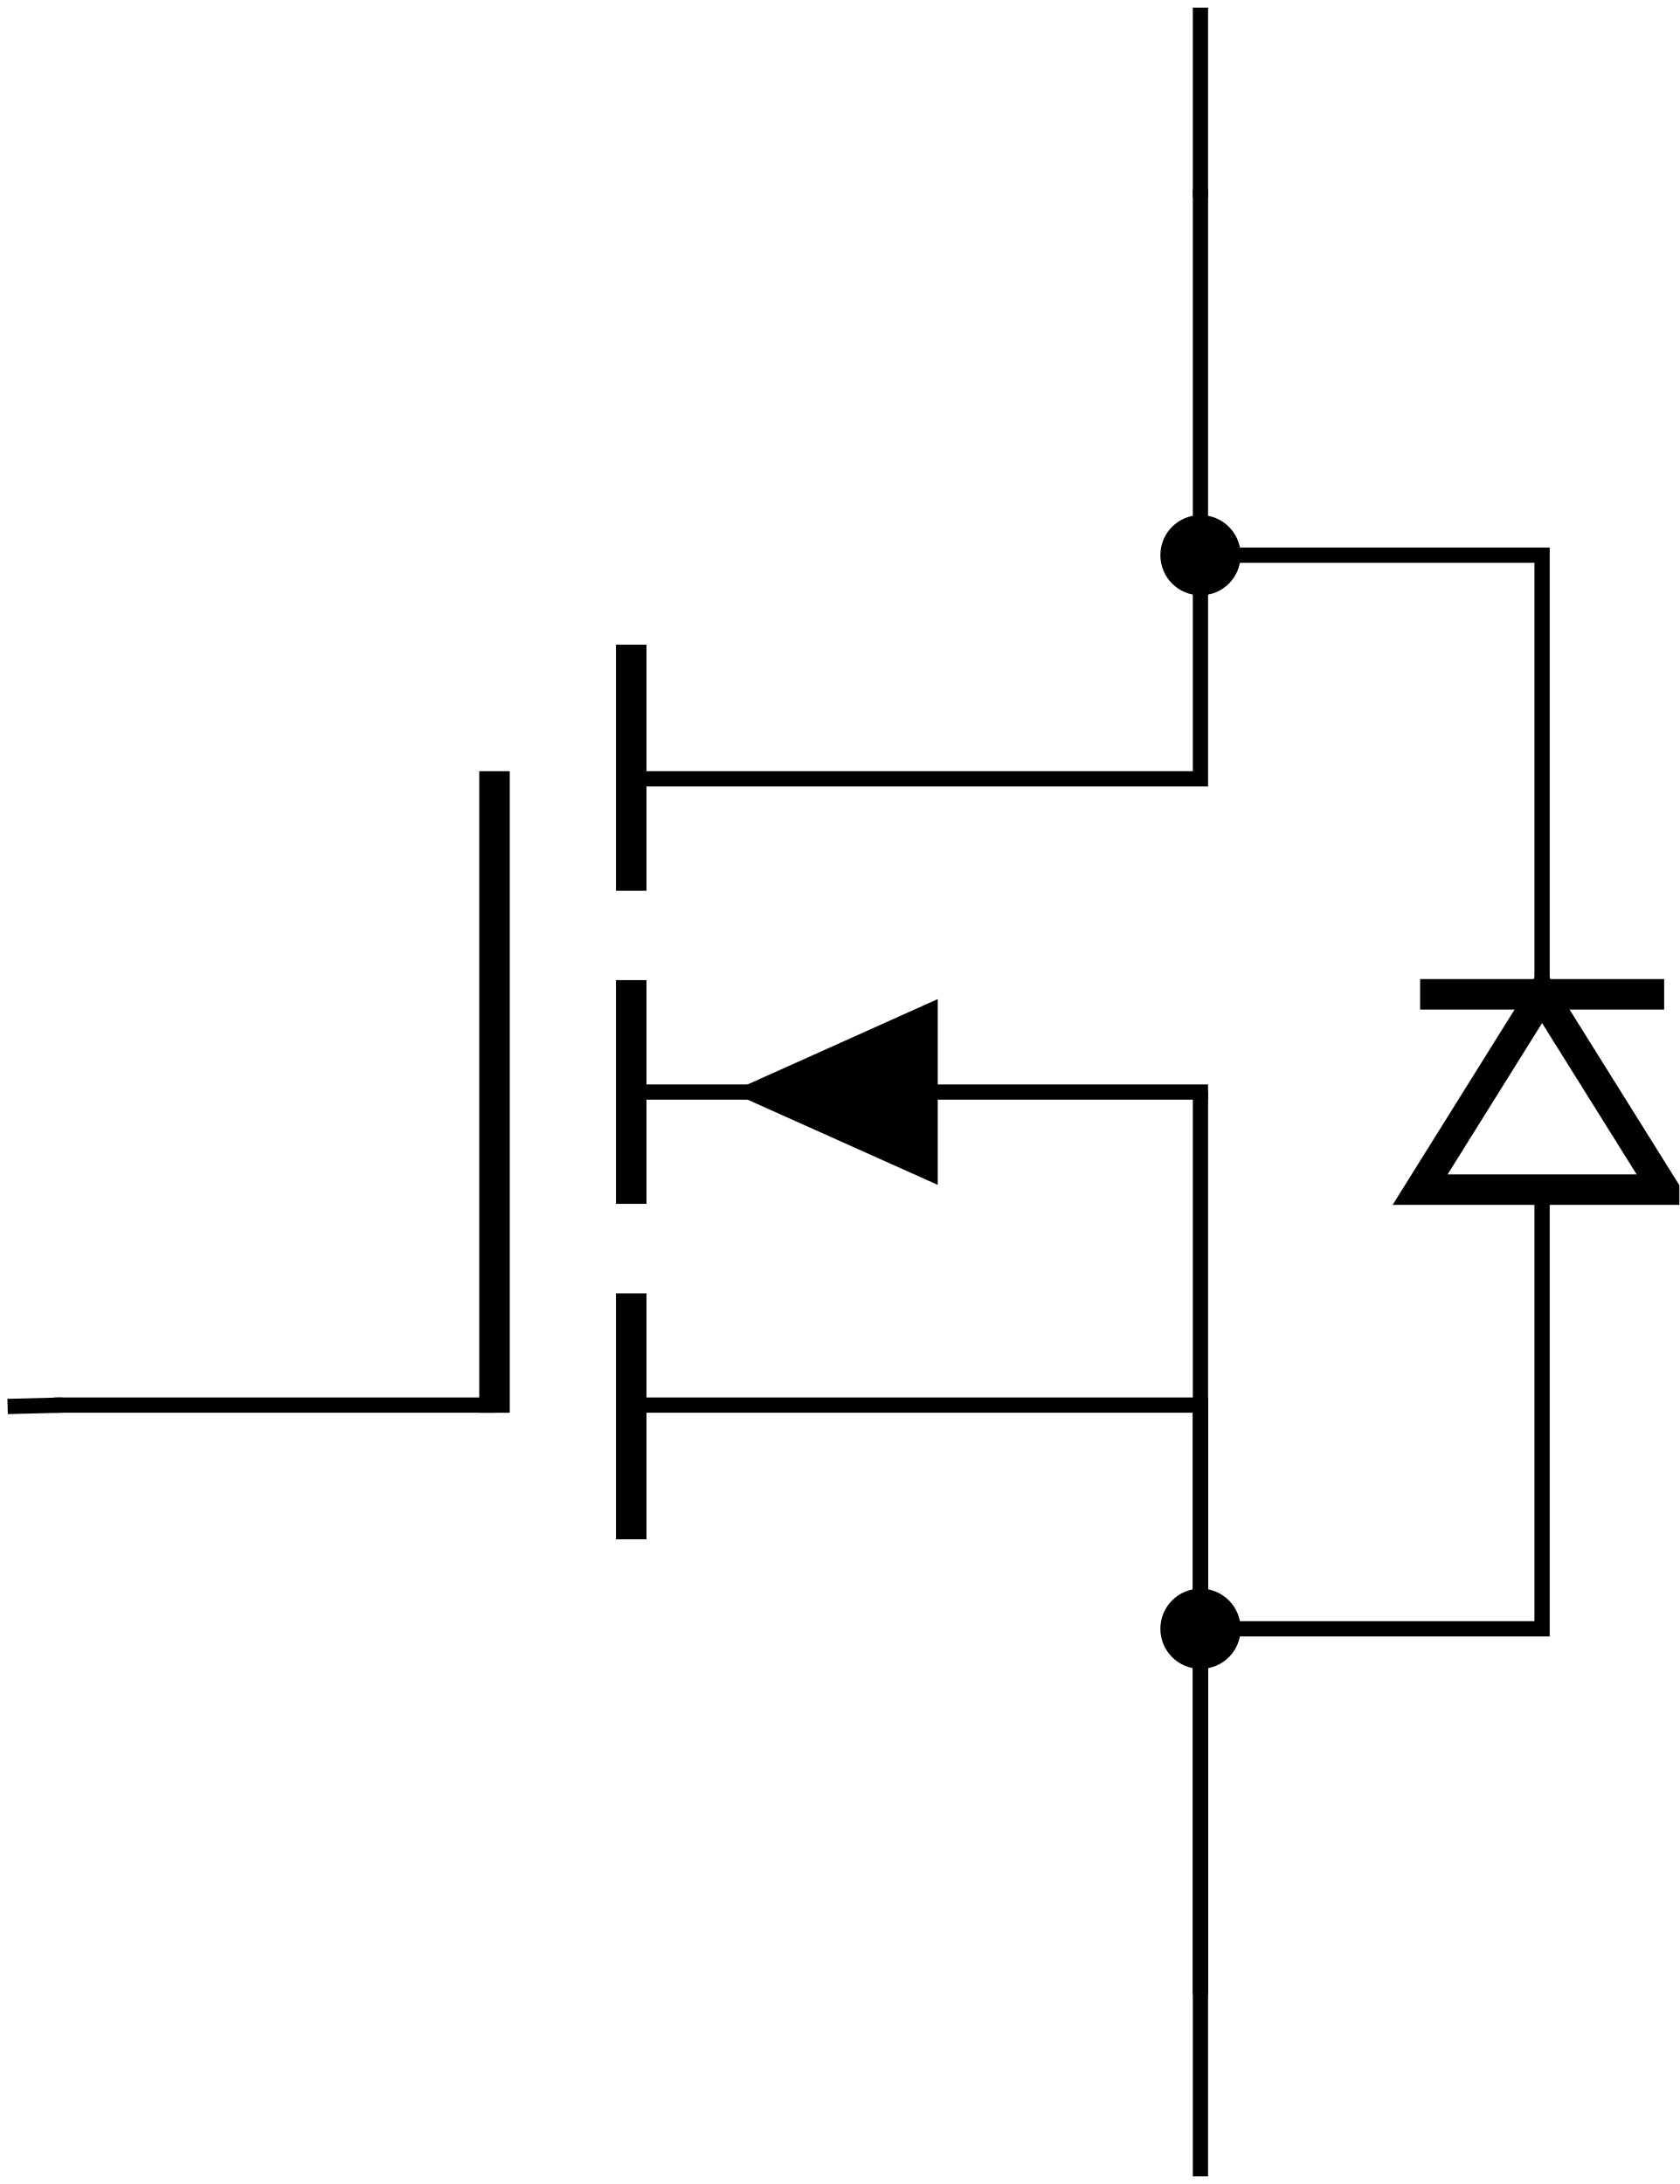
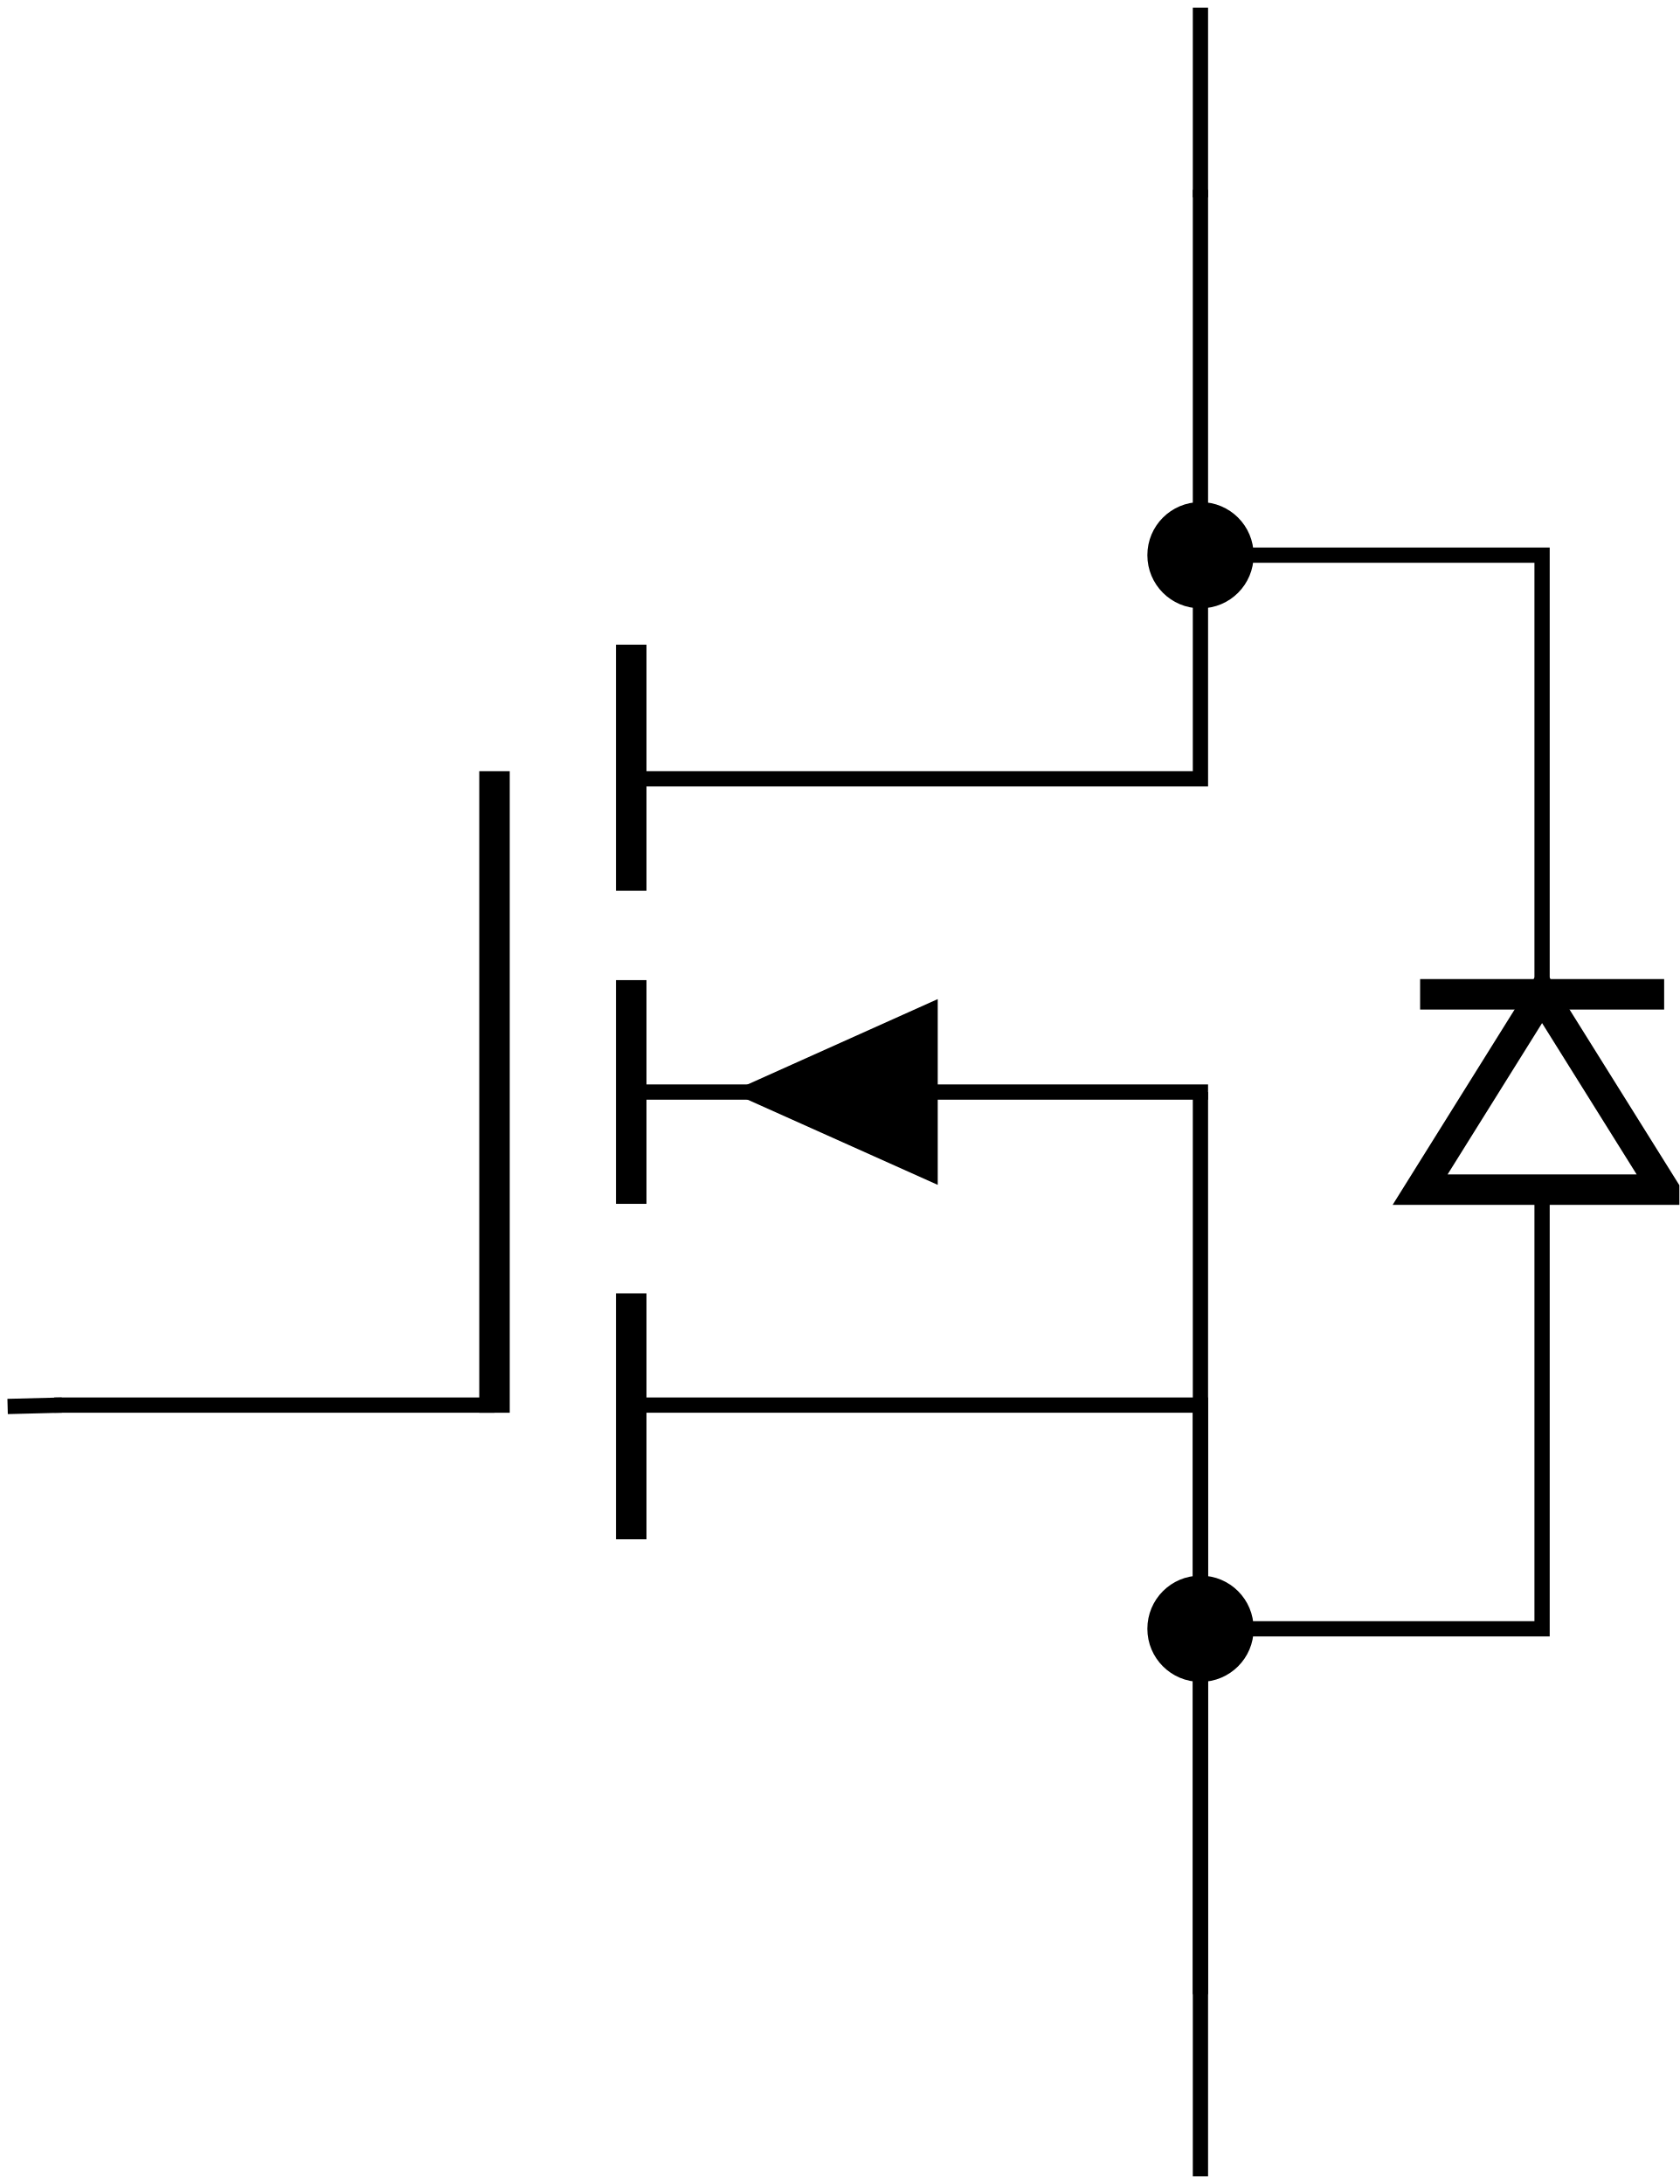
<svg xmlns="http://www.w3.org/2000/svg" width="43.897pt" height="57.091pt" viewBox="0 0 43.897 57.091" version="1.1">
  <defs>
    <clipPath id="clip1">
      <path d="M 25 14 L 43.898 14 L 43.898 43 L 25 43 Z M 25 14 " />
    </clipPath>
    <clipPath id="clip2">
      <path d="M 36 25 L 43.898 25 L 43.898 27 L 36 27 Z M 36 25 " />
    </clipPath>
    <clipPath id="clip3">
      <path d="M 0 0 L 38 0 L 38 57.09 L 0 57.09 Z M 0 0 " />
    </clipPath>
  </defs>
  <g id="surface1">
    <path style="fill:none;stroke-width:0.399;stroke-linecap:butt;stroke-linejoin:miter;stroke:rgb(0%,0%,0%);stroke-opacity:1;stroke-miterlimit:10;" d="M 31.18 51.931 L 31.18 36.533 L 16.301 36.533 " transform="matrix(1,0,0,-1,0.199,56.892)" />
    <path style="fill:none;stroke-width:0.797;stroke-linecap:butt;stroke-linejoin:miter;stroke:rgb(0%,0%,0%);stroke-opacity:1;stroke-miterlimit:10;" d="M 16.301 40.04 L 16.301 33.607 M 16.301 31.271 L 16.301 25.423 M 16.301 23.083 L 16.301 16.654 " transform="matrix(1,0,0,-1,0.199,56.892)" />
    <path style="fill:none;stroke-width:0.399;stroke-linecap:butt;stroke-linejoin:miter;stroke:rgb(0%,0%,0%);stroke-opacity:1;stroke-miterlimit:10;" d="M 16.301 28.345 L 31.379 28.345 M 16.301 20.162 L 31.18 20.162 L 31.18 4.763 " transform="matrix(1,0,0,-1,0.199,56.892)" />
    <path style="fill:none;stroke-width:0.797;stroke-linecap:butt;stroke-linejoin:miter;stroke:rgb(0%,0%,0%);stroke-opacity:1;stroke-miterlimit:10;" d="M 12.727 36.732 L 12.727 19.962 " transform="matrix(1,0,0,-1,0.199,56.892)" />
    <path style=" stroke:none;fill-rule:nonzero;fill:rgb(0%,0%,0%);fill-opacity:1;" d="M 24.512 28.547 L 24.512 30.973 L 19.098 28.547 L 24.512 26.117 Z M 24.512 28.547 " />
    <path style="fill:none;stroke-width:0.399;stroke-linecap:butt;stroke-linejoin:miter;stroke:rgb(0%,0%,0%);stroke-opacity:1;stroke-miterlimit:10;" d="M 12.727 20.162 L 1.219 20.162 " transform="matrix(1,0,0,-1,0.199,56.892)" />
    <path style="fill:none;stroke-width:0.399;stroke-linecap:butt;stroke-linejoin:miter;stroke:rgb(0%,0%,0%);stroke-opacity:1;stroke-miterlimit:10;" d="M 31.18 28.345 L 31.18 4.962 " transform="matrix(1,0,0,-1,0.199,56.892)" />
    <g clip-path="url(#clip1)" clip-rule="nonzero">
      <path style="fill:none;stroke-width:0.797;stroke-linecap:butt;stroke-linejoin:miter;stroke:rgb(0%,0%,0%);stroke-opacity:1;stroke-miterlimit:10;" d="M 40.11 30.9 L 36.922 25.794 L 43.301 25.794 Z M 40.11 30.9 " transform="matrix(1,0,0,-1,0.199,56.892)" />
    </g>
    <g clip-path="url(#clip2)" clip-rule="nonzero">
      <path style="fill:none;stroke-width:0.797;stroke-linecap:butt;stroke-linejoin:miter;stroke:rgb(0%,0%,0%);stroke-opacity:1;stroke-miterlimit:10;" d="M 43.301 30.9 L 36.922 30.9 " transform="matrix(1,0,0,-1,0.199,56.892)" />
    </g>
    <path style="fill:none;stroke-width:0.399;stroke-linecap:butt;stroke-linejoin:miter;stroke:rgb(0%,0%,0%);stroke-opacity:1;stroke-miterlimit:10;" d="M 31.18 42.38 L 40.11 42.38 L 40.11 30.9 " transform="matrix(1,0,0,-1,0.199,56.892)" />
-     <path style="fill-rule:nonzero;fill:rgb(0%,0%,0%);fill-opacity:1;stroke-width:0.399;stroke-linecap:butt;stroke-linejoin:miter;stroke:rgb(0%,0%,0%);stroke-opacity:1;stroke-miterlimit:10;" d="M 32.031 42.38 C 32.031 42.849 31.653 43.228 31.18 43.228 C 30.711 43.228 30.332 42.849 30.332 42.38 C 30.332 41.908 30.711 41.529 31.18 41.529 C 31.653 41.529 32.031 41.908 32.031 42.38 Z M 32.031 42.38 " transform="matrix(1,0,0,-1,0.199,56.892)" />
+     <path style="fill-rule:nonzero;fill:rgb(0%,0%,0%);fill-opacity:1;stroke-width:0.399;stroke-linecap:butt;stroke-linejoin:miter;stroke:rgb(0%,0%,0%);stroke-opacity:1;stroke-miterlimit:10;" d="M 32.371 42.38 C 32.371 43.037 31.84 43.568 31.18 43.568 C 30.524 43.568 29.992 43.037 29.992 42.38 C 29.992 41.72 30.524 41.189 31.18 41.189 C 31.84 41.189 32.371 41.72 32.371 42.38 Z M 32.371 42.38 " transform="matrix(1,0,0,-1,0.199,56.892)" />
    <path style="fill:none;stroke-width:0.399;stroke-linecap:butt;stroke-linejoin:miter;stroke:rgb(0%,0%,0%);stroke-opacity:1;stroke-miterlimit:10;" d="M 31.18 14.314 L 40.11 14.314 L 40.11 25.794 " transform="matrix(1,0,0,-1,0.199,56.892)" />
-     <path style="fill-rule:nonzero;fill:rgb(0%,0%,0%);fill-opacity:1;stroke-width:0.399;stroke-linecap:butt;stroke-linejoin:miter;stroke:rgb(0%,0%,0%);stroke-opacity:1;stroke-miterlimit:10;" d="M 32.031 14.314 C 32.031 14.783 31.653 15.165 31.18 15.165 C 30.711 15.165 30.332 14.783 30.332 14.314 C 30.332 13.845 30.711 13.466 31.18 13.466 C 31.653 13.466 32.031 13.845 32.031 14.314 Z M 32.031 14.314 " transform="matrix(1,0,0,-1,0.199,56.892)" />
+     <path style="fill-rule:nonzero;fill:rgb(0%,0%,0%);fill-opacity:1;stroke-width:0.399;stroke-linecap:butt;stroke-linejoin:miter;stroke:rgb(0%,0%,0%);stroke-opacity:1;stroke-miterlimit:10;" d="M 32.371 14.314 C 32.371 14.974 31.84 15.505 31.18 15.505 C 30.524 15.505 29.992 14.974 29.992 14.314 C 29.992 13.658 30.524 13.126 31.18 13.126 C 31.84 13.126 32.371 13.658 32.371 14.314 Z M 32.371 14.314 " transform="matrix(1,0,0,-1,0.199,56.892)" />
    <g clip-path="url(#clip3)" clip-rule="nonzero">
      <path style="fill:none;stroke-width:0.399;stroke-linecap:butt;stroke-linejoin:miter;stroke:rgb(0%,0%,0%);stroke-opacity:1;stroke-miterlimit:10;" d="M 31.18 51.732 L 31.18 56.693 M 1.418 20.162 L 0 20.126 M 31.18 4.962 L 31.18 0.001 " transform="matrix(1,0,0,-1,0.199,56.892)" />
    </g>
  </g>
</svg>
